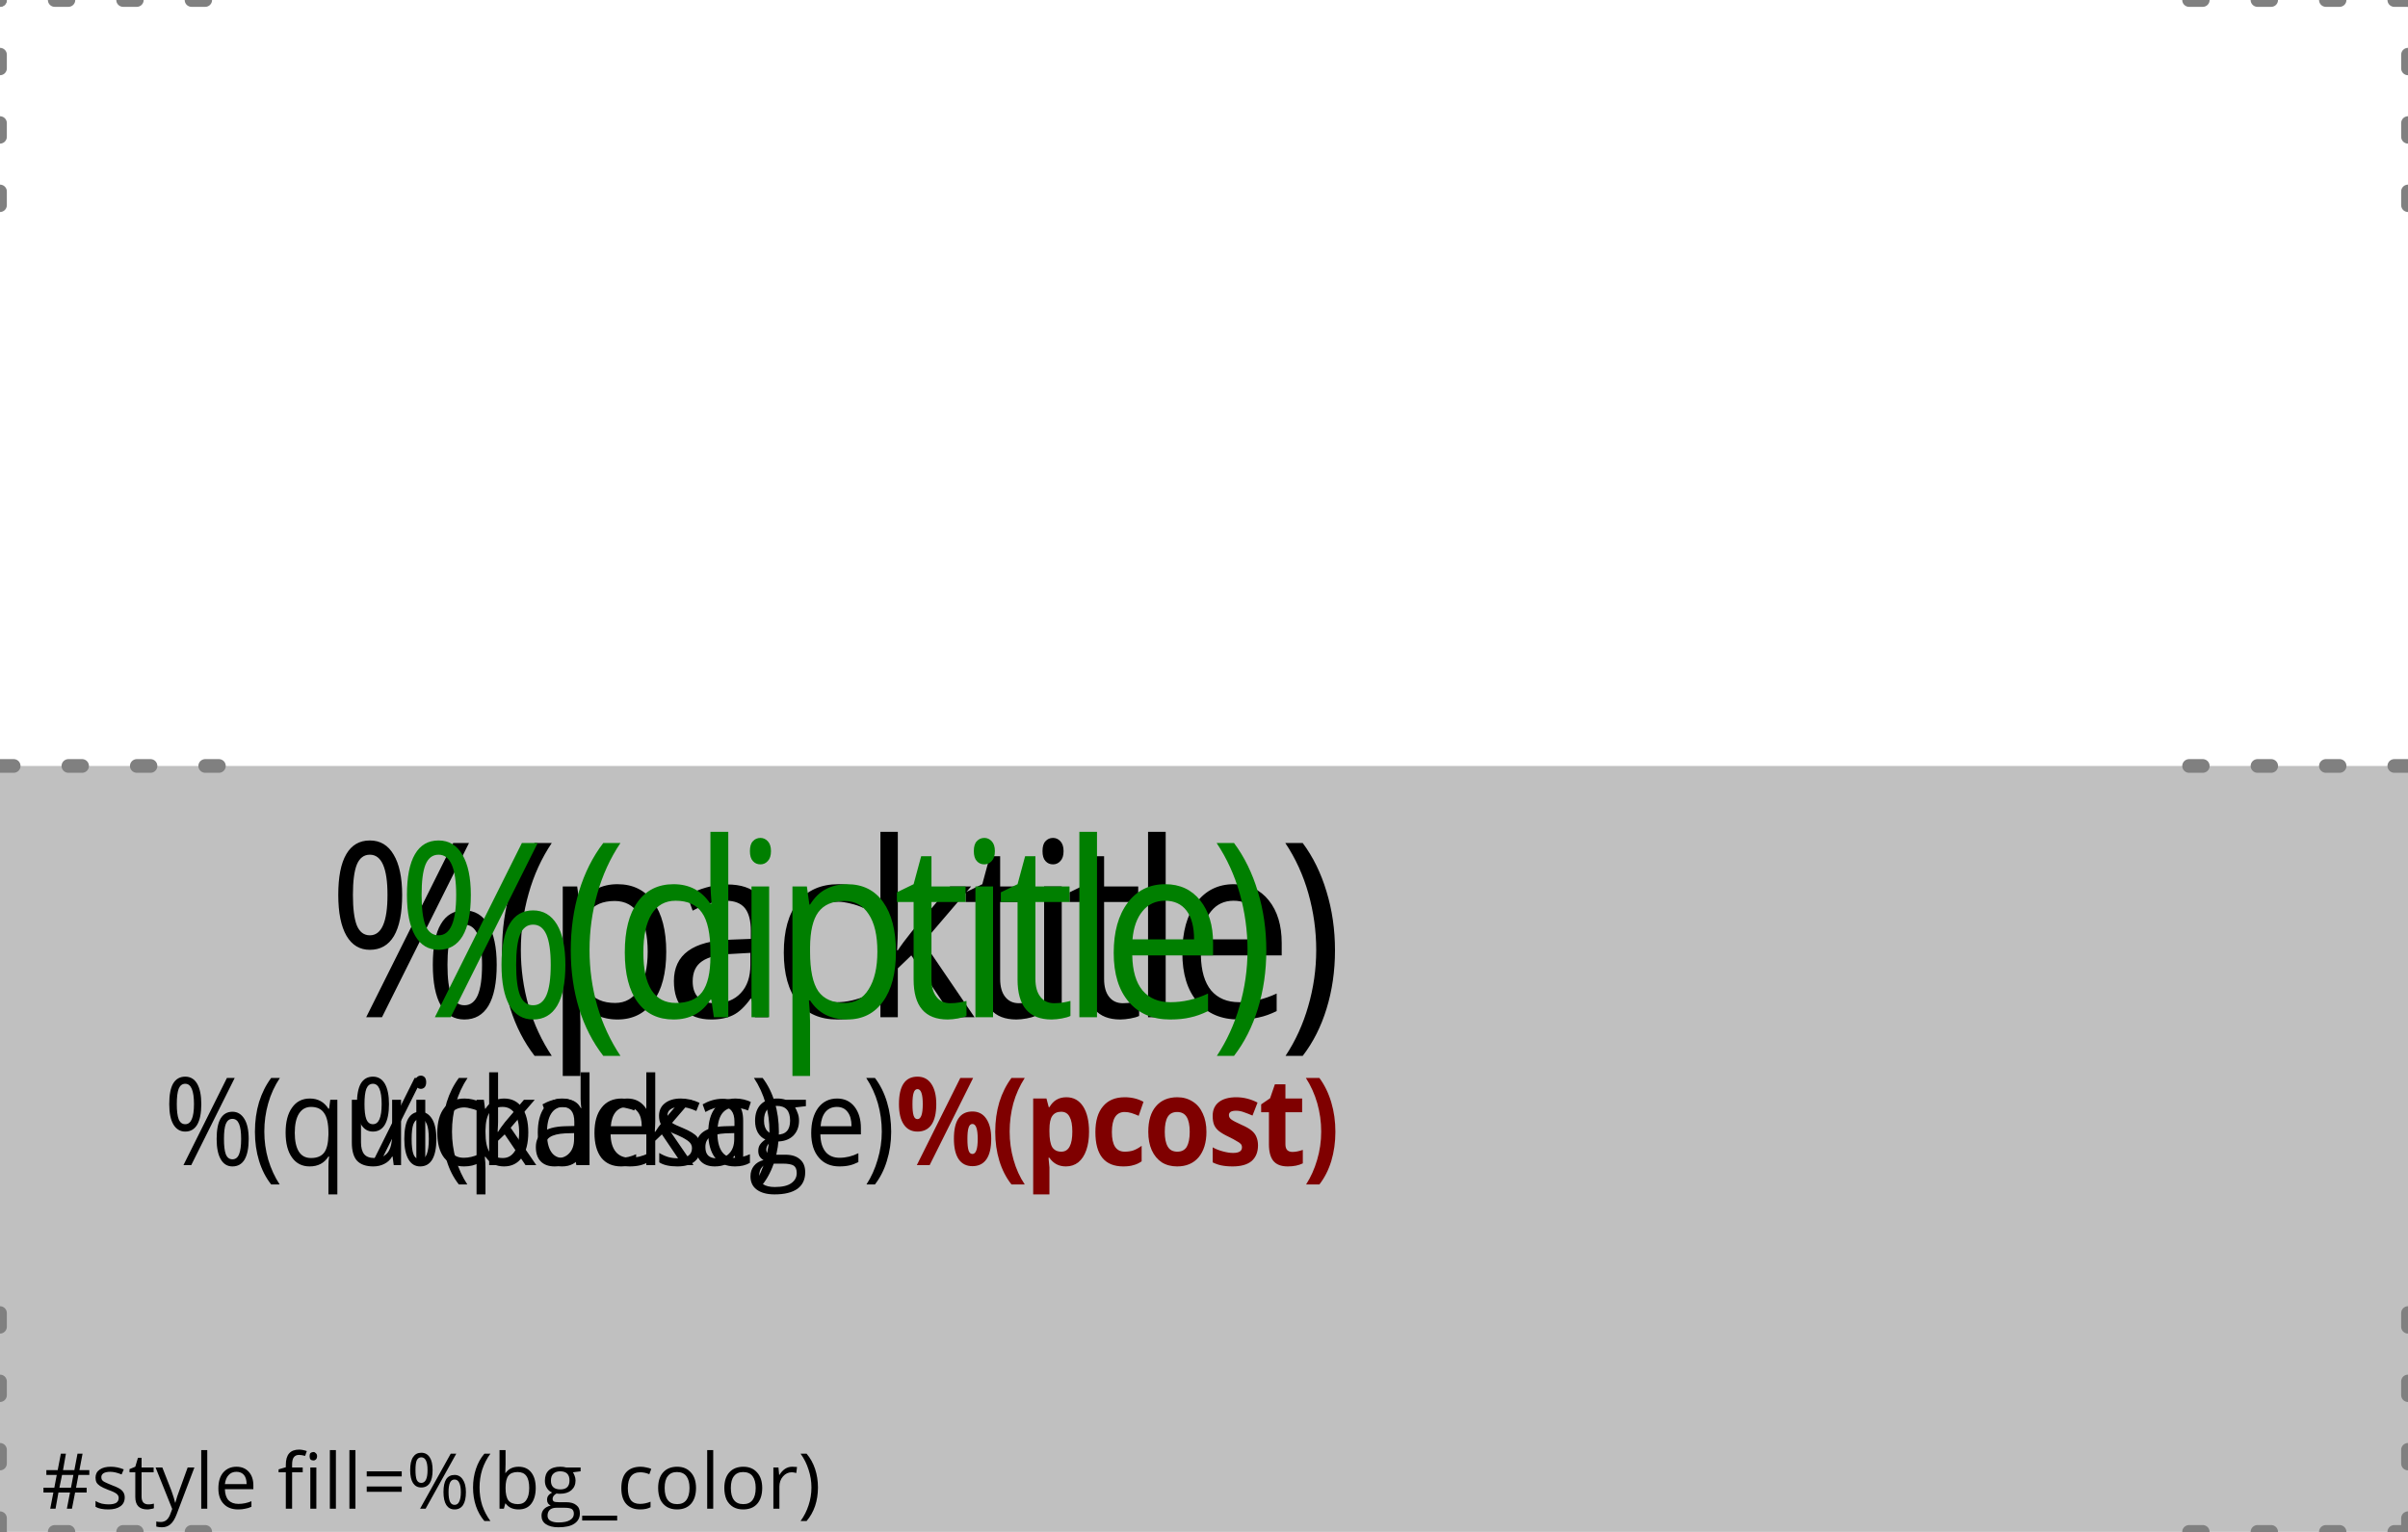
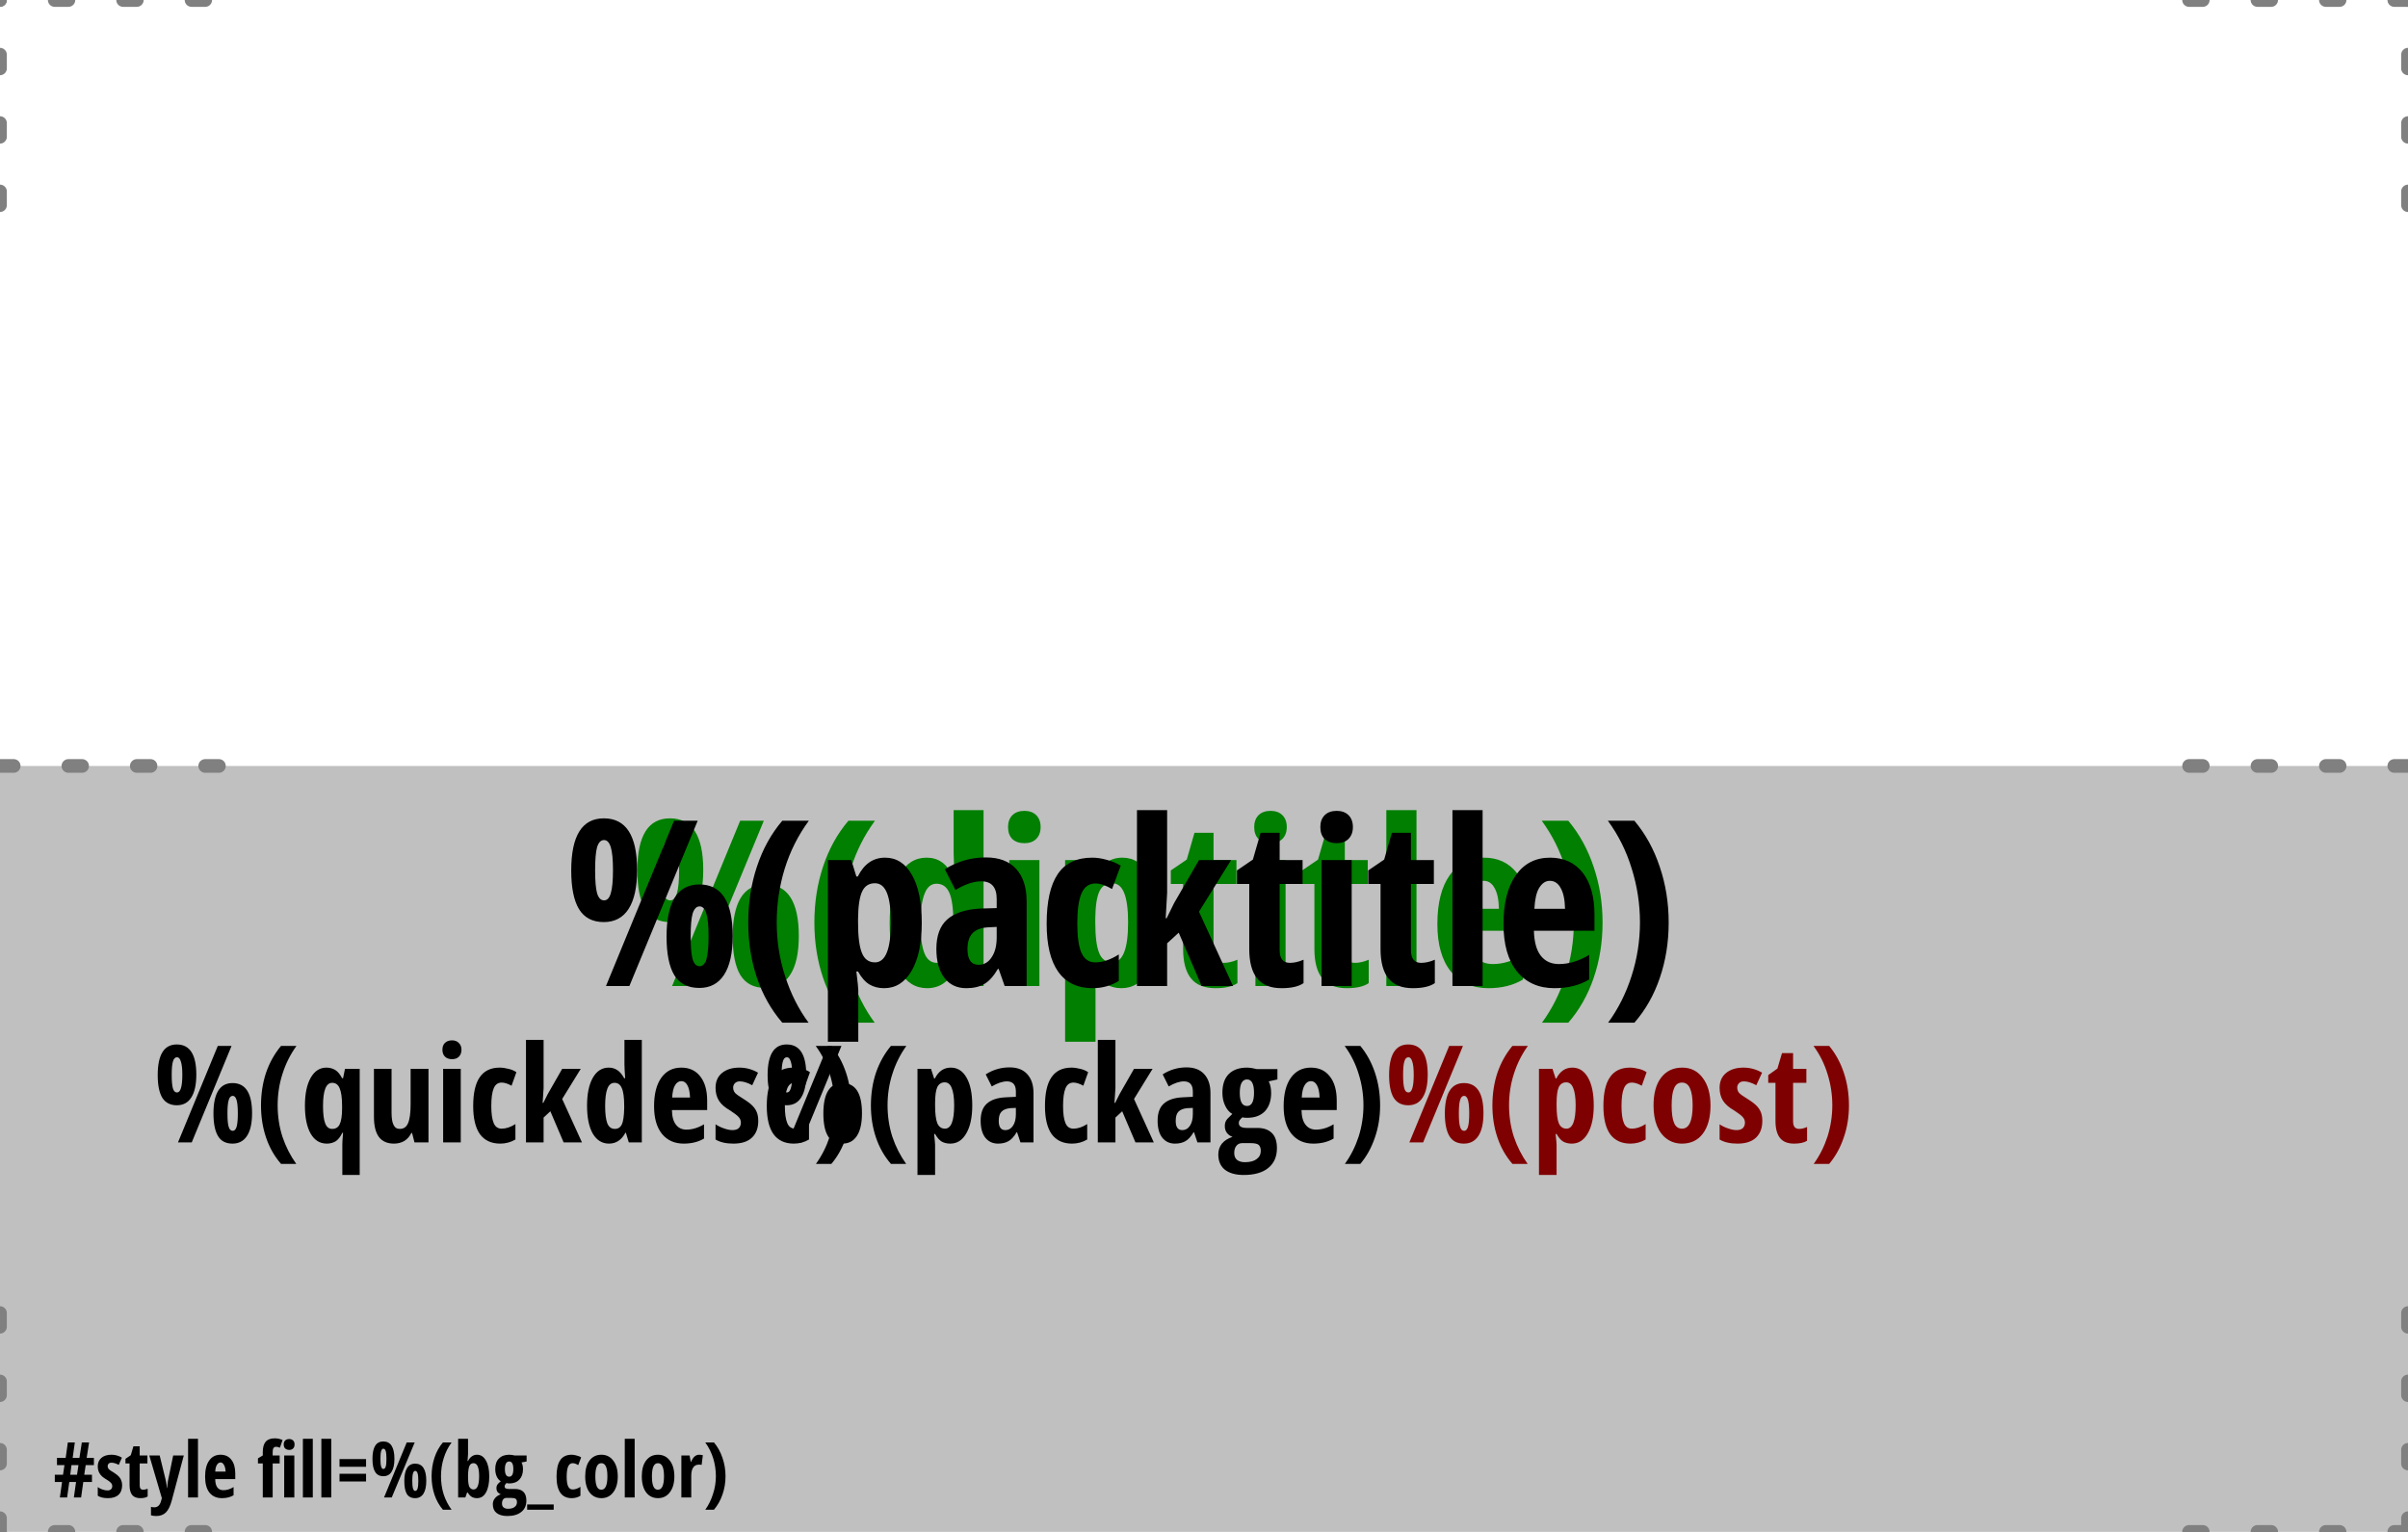
<svg xmlns="http://www.w3.org/2000/svg" width="44mm" height="28mm" viewBox="0 0 155.906 99.213" id="svg2" version="1.1">
  <defs id="defs4" />
  <g id="layer1" transform="translate(0,-953.1496)">
    <g transform="translate(-25.18191,897.1765)" id="g4188">
      <rect ry="3.5114008e-006" rx="2.687" y="105.579" x="25.182" height="49.606" width="155.906" id="rect4163" style="fill:#c0c0c0;fill-opacity:1;fill-rule:evenodd;stroke:none;stroke-width:0.36;stroke-linecap:round;stroke-linejoin:round;stroke-miterlimit:4;stroke-dasharray:none;stroke-dashoffset:0;stroke-opacity:1" />
-       <text id="text4183" y="153.685" x="27.87" style="font-style:normal;font-weight:normal;font-size:40px;line-height:125%;font-family:Sans;letter-spacing:0px;word-spacing:0px;fill:#000000;fill-opacity:1;stroke:none;stroke-width:1px;stroke-linecap:butt;stroke-linejoin:miter;stroke-opacity:1" xml:space="preserve">
-         <tspan style="font-style:normal;font-variant:normal;font-weight:normal;font-stretch:normal;font-size:5px;font-family:'Open Sans';-inkscape-font-specification:'Open Sans'" y="153.685" x="27.87" id="tspan4186">#style fill=%(bg_color)</tspan>
+       <text xml:space="preserve" style="font-style:normal;font-variant:normal;font-weight:300;font-stretch:condensed;font-size:8.75px;line-height:125%;font-family:'Open Sans Condensed';-inkscape-font-specification:'Open Sans Condensed, Light Condensed';font-variant-ligatures:normal;font-variant-caps:normal;font-variant-numeric:normal;font-feature-settings:normal;text-align:start;letter-spacing:0px;word-spacing:0px;writing-mode:lr-tb;text-anchor:start;fill:#000000;fill-opacity:1;stroke:none;stroke-width:0.938px;stroke-linecap:butt;stroke-linejoin:miter;stroke-opacity:1" x="28.635" y="152.955" id="text1220">
+         <tspan id="tspan1218" x="28.635" y="152.955" style="font-size:5px;stroke-width:0.938px">#style fill=%(bg_color)</tspan>
      </text>
    </g>
-     <text xml:space="preserve" style="font-style:normal;font-weight:normal;font-size:37.947px;line-height:125%;font-family:Sans;letter-spacing:0px;word-spacing:0px;fill:#000000;fill-opacity:1;stroke:none;stroke-width:1px;stroke-linecap:butt;stroke-linejoin:miter;stroke-opacity:1" x="82.177" y="966.736" id="text4141-0-2" transform="scale(0.9486833,1.054093)">
-       <tspan id="tspan4143-0-2" x="81.677" y="966.736" style="font-style:normal;font-variant:normal;font-weight:normal;font-stretch:normal;font-size:15px;font-family:'Open Sans';-inkscape-font-specification:'Open Sans';text-align:center;letter-spacing:-1px;word-spacing:0px;text-anchor:middle">%(packtitle)</tspan>
-     </text>
-     <text xml:space="preserve" style="font-style:normal;font-weight:normal;font-size:37.947px;line-height:125%;font-family:Sans;letter-spacing:0px;word-spacing:0px;fill:#000000;fill-opacity:1;stroke:none;stroke-width:1px;stroke-linecap:butt;stroke-linejoin:miter;stroke-opacity:1" x="153.171" y="975.824" id="text4141-9-02-1" transform="scale(0.9486833,1.054093)">
-       <tspan id="tspan4143-6-6-4" x="152.921" y="975.824" style="font-style:normal;font-variant:normal;font-weight:normal;font-stretch:normal;font-size:7.5px;font-family:'Open Sans';-inkscape-font-specification:'Open Sans';text-align:end;letter-spacing:-0.25px;text-anchor:end">%(package)<tspan style="font-weight:bold;fill:#7f0000;fill-opacity:1" id="tspan4165">%(pcost)</tspan>
-       </tspan>
-     </text>
-     <text xml:space="preserve" style="font-style:normal;font-weight:normal;font-size:37.947px;line-height:125%;font-family:Sans;letter-spacing:0px;word-spacing:0px;fill:#000000;fill-opacity:1;stroke:none;stroke-width:1px;stroke-linecap:butt;stroke-linejoin:miter;stroke-opacity:1" x="11.176" y="975.824" id="text4141-9-5-5-5" transform="scale(0.9486833,1.054093)">
-       <tspan id="tspan4143-6-5-1-8" x="11.176" y="975.824" style="font-style:normal;font-variant:normal;font-weight:normal;font-stretch:normal;font-size:7.5px;font-family:'Open Sans';-inkscape-font-specification:'Open Sans';text-align:start;letter-spacing:-0.25px;text-anchor:start">%(quickdesc)</tspan>
-     </text>
-     <flowRoot xml:space="preserve" id="flowRoot4215" style="font-style:normal;font-weight:normal;font-size:40px;line-height:87%;font-family:Sans;letter-spacing:0px;word-spacing:0px;fill:#000000;fill-opacity:1;stroke:none;stroke-width:1px;stroke-linecap:butt;stroke-linejoin:miter;stroke-opacity:1" transform="matrix(0.9,0,0,1,-68.83731,775.517)">
-       <flowRegion id="flowRegion4217">
-         <rect id="rect4219" width="149.606" height="21.26" x="88.297" y="255.585" style="line-height:87%" />
-       </flowRegion>
-       <flowPara style="font-style:normal;font-variant:normal;font-weight:normal;font-stretch:normal;font-size:10px;line-height:87%;font-family:'Courier New';-inkscape-font-specification:'Courier New';letter-spacing:-1.054px" id="flowPara4163">
-         <flowSpan style="font-weight:bold;font-size:10.541px;line-height:87%;letter-spacing:-0.527px" id="flowSpan4225">%(mfrpn)</flowSpan>
-         <flowSpan style="font-size:7.906px;line-height:87%;letter-spacing:-0.264px" id="flowSpan4223"> %(desc)</flowSpan>
-       </flowPara>
-     </flowRoot>
    <path style="fill:none;fill-rule:evenodd;stroke:#808080;stroke-width:0.886;stroke-linecap:round;stroke-linejoin:miter;stroke-miterlimit:4;stroke-dasharray:0.886, 3.543;stroke-dashoffset:0;stroke-opacity:1" d="m -14.173,953.15 28.346,0" id="path4169-0" />
    <path style="fill:none;fill-rule:evenodd;stroke:#808080;stroke-width:0.886;stroke-linecap:round;stroke-linejoin:miter;stroke-miterlimit:4;stroke-dasharray:0.886, 3.543;stroke-dashoffset:0;stroke-opacity:1" d="m 0,938.976 0,28.346" id="path4169-0-4-6-6" />
    <path style="fill:none;fill-rule:evenodd;stroke:#808080;stroke-width:0.886;stroke-linecap:round;stroke-linejoin:miter;stroke-miterlimit:4;stroke-dasharray:0.886, 3.543;stroke-dashoffset:0;stroke-opacity:1" d="M 14.173,1002.756 0,1002.756" id="path4169-0-4-6-6-3-6-5-3" />
    <path style="fill:none;fill-rule:evenodd;stroke:#808080;stroke-width:0.886;stroke-linecap:round;stroke-linejoin:miter;stroke-miterlimit:4;stroke-dasharray:0.886, 3.543;stroke-dashoffset:0;stroke-opacity:1" d="m 155.906,1002.756 -14.173,0" id="path4169-0-4-6-6-3-6-5-3-6" />
    <path style="fill:none;fill-rule:evenodd;stroke:#808080;stroke-width:0.886;stroke-linecap:round;stroke-linejoin:miter;stroke-miterlimit:4;stroke-dasharray:0.886, 3.543;stroke-dashoffset:0;stroke-opacity:1" d="m 141.732,953.15 28.346,0" id="path4169-0-3" />
    <path style="fill:none;fill-rule:evenodd;stroke:#808080;stroke-width:0.886;stroke-linecap:round;stroke-linejoin:miter;stroke-miterlimit:4;stroke-dasharray:0.886, 3.543;stroke-dashoffset:0;stroke-opacity:1" d="m 155.906,938.976 0,28.346" id="path4169-0-4-6-6-5" />
    <path style="fill:none;fill-rule:evenodd;stroke:#808080;stroke-width:0.886;stroke-linecap:round;stroke-linejoin:miter;stroke-miterlimit:4;stroke-dasharray:0.886, 3.543;stroke-dashoffset:0;stroke-opacity:1" d="m 141.732,1052.362 28.346,0" id="path4169-0-3-9" />
    <path style="fill:none;fill-rule:evenodd;stroke:#808080;stroke-width:0.886;stroke-linecap:round;stroke-linejoin:miter;stroke-miterlimit:4;stroke-dasharray:0.886, 3.543;stroke-dashoffset:0;stroke-opacity:1" d="m 155.906,1038.189 0,28.346" id="path4169-0-4-6-6-5-5" />
    <path style="fill:none;fill-rule:evenodd;stroke:#808080;stroke-width:0.886;stroke-linecap:round;stroke-linejoin:miter;stroke-miterlimit:4;stroke-dasharray:0.886, 3.543;stroke-dashoffset:0;stroke-opacity:1" d="m -14.173,1052.362 28.346,0" id="path4169-0-3-9-6" />
    <path style="fill:none;fill-rule:evenodd;stroke:#808080;stroke-width:0.886;stroke-linecap:round;stroke-linejoin:miter;stroke-miterlimit:4;stroke-dasharray:0.886, 3.543;stroke-dashoffset:0;stroke-opacity:1" d="m -1.2312753e-5,1038.189 0,28.346" id="path4169-0-4-6-6-5-5-7" />
-     <text xml:space="preserve" style="font-style:normal;font-weight:normal;font-size:37.947px;line-height:125%;font-family:Sans;letter-spacing:0px;word-spacing:0px;fill:#000000;fill-opacity:1;stroke:none;stroke-width:1px;stroke-linecap:butt;stroke-linejoin:miter;stroke-opacity:1" x="82.177" y="966.736" id="text4141-0-2-6" transform="scale(0.9486833,1.054093)">
-       <tspan id="tspan4143-0-2-4" x="81.677" y="966.736" style="font-style:normal;font-variant:normal;font-weight:normal;font-stretch:normal;font-size:15px;font-family:'Open Sans';-inkscape-font-specification:'Open Sans';text-align:center;letter-spacing:-1px;word-spacing:0px;text-anchor:middle;fill:#007f00;fill-opacity:1">%(diptitle)</tspan>
+     <text xml:space="preserve" style="font-style:normal;font-variant:normal;font-weight:300;font-stretch:condensed;font-size:8.75px;line-height:125%;font-family:'Open Sans Condensed';-inkscape-font-specification:'Open Sans Condensed, Light Condensed';font-variant-ligatures:normal;font-variant-caps:normal;font-variant-numeric:normal;font-feature-settings:normal;text-align:start;letter-spacing:0px;word-spacing:0px;writing-mode:lr-tb;text-anchor:start;fill:#000000;fill-opacity:1;stroke:none;stroke-width:0.938px;stroke-linecap:butt;stroke-linejoin:miter;stroke-opacity:1" x="77.949" y="1017.007" id="text844">
+       <tspan id="tspan842" x="77.949" y="1017.007" style="font-weight:bold;font-size:15px;text-align:center;text-anchor:middle;fill:#007f00;fill-opacity:1;stroke-width:0.938px">%(diptitle)</tspan>
    </text>
+     <text xml:space="preserve" style="font-style:normal;font-variant:normal;font-weight:300;font-stretch:condensed;font-size:8.75px;line-height:125%;font-family:'Open Sans Condensed';-inkscape-font-specification:'Open Sans Condensed, Light Condensed';font-variant-ligatures:normal;font-variant-caps:normal;font-variant-numeric:normal;font-feature-settings:normal;text-align:start;letter-spacing:0px;word-spacing:0px;writing-mode:lr-tb;text-anchor:start;fill:#000000;fill-opacity:1;stroke:none;stroke-width:0.938px;stroke-linecap:butt;stroke-linejoin:miter;stroke-opacity:1" x="77.949" y="1017.007" id="text844-1">
+       <tspan id="tspan842-9" x="77.949" y="1017.007" style="font-weight:bold;font-size:15px;text-align:center;text-anchor:middle;stroke-width:0.938px">%(packtitle)</tspan>
+     </text>
+     <text xml:space="preserve" style="font-style:normal;font-variant:normal;font-weight:300;font-stretch:condensed;font-size:8.75px;line-height:125%;font-family:'Open Sans Condensed';-inkscape-font-specification:'Open Sans Condensed, Light Condensed';font-variant-ligatures:normal;font-variant-caps:normal;font-variant-numeric:normal;font-feature-settings:normal;text-align:start;letter-spacing:0px;word-spacing:0px;writing-mode:lr-tb;text-anchor:start;fill:#000000;fill-opacity:1;stroke:none;stroke-width:0.938px;stroke-linecap:butt;stroke-linejoin:miter;stroke-opacity:1" x="9.946" y="1027.139" id="text883">
+       <tspan id="tspan881" x="9.946" y="1027.139" style="font-size:8.75px;stroke-width:0.938px">%(quickdesc)</tspan>
+     </text>
+     <text xml:space="preserve" style="font-style:normal;font-variant:normal;font-weight:300;font-stretch:condensed;font-size:8.75px;line-height:125%;font-family:'Open Sans Condensed';-inkscape-font-specification:'Open Sans Condensed, Light Condensed';font-variant-ligatures:normal;font-variant-caps:normal;font-variant-numeric:normal;font-feature-settings:normal;text-align:start;letter-spacing:0px;word-spacing:0px;writing-mode:lr-tb;text-anchor:start;fill:#000000;fill-opacity:1;stroke:none;stroke-width:0.938px;stroke-linecap:butt;stroke-linejoin:miter;stroke-opacity:1" x="145.968" y="1027.139" id="text883-2">
+       <tspan id="tspan881-1" x="145.968" y="1027.139" style="font-size:8.75px;text-align:end;text-anchor:end;stroke-width:0.938px">%(package)<tspan style="font-weight:bold;fill:#7f0000;fill-opacity:1" id="tspan905">%(pcost)</tspan>
+       </tspan>
+     </text>
+     <flowRoot xml:space="preserve" id="flowRoot846" style="font-style:normal;font-variant:normal;font-weight:300;font-stretch:condensed;font-size:9.333px;line-height:125%;font-family:'Open Sans Condensed';-inkscape-font-specification:'Open Sans Condensed, Light Condensed';font-variant-ligatures:normal;font-variant-caps:normal;font-variant-numeric:normal;font-feature-settings:normal;text-align:start;letter-spacing:0px;word-spacing:0px;writing-mode:lr-tb;text-anchor:start;fill:#000000;fill-opacity:1;stroke:none;stroke-width:1px;stroke-linecap:butt;stroke-linejoin:miter;stroke-opacity:1" transform="matrix(0.9375,0,0,0.9375,0,953.1496)">
+       <flowRegion id="flowRegion848">
+         <rect id="rect850" width="94.488" height="64.252" x="34.016" y="117.165" />
+       </flowRegion>
+       <flowPara id="flowPara854" />
+     </flowRoot>
+     <flowRoot xml:space="preserve" id="flowRoot846-9" style="font-style:normal;font-variant:normal;font-weight:normal;font-stretch:normal;font-size:10.667px;line-height:125%;font-family:'Open Sans Condensed';-inkscape-font-specification:'Open Sans Condensed, ';letter-spacing:0px;word-spacing:0px;fill:#000000;fill-opacity:1;stroke:none;stroke-width:1px;stroke-linecap:butt;stroke-linejoin:miter;stroke-opacity:1" transform="matrix(0.2480469,0,0,0.2480469,30.33059,1097.266)">
+       <flowRegion id="flowRegion848-6" style="font-size:10.667px">
+         <rect id="rect850-3" width="542.823" height="85.709" x="-79.423" y="-259.597" style="font-size:10.667px" />
+       </flowRegion>
+       <flowPara style="font-size:35.276px;line-height:100%" id="flowPara839">
+         <flowSpan id="flowSpan1165" style="font-weight:bold;font-size:35.276px;line-height:100%">%(mfrpn) </flowSpan>
+         <flowSpan>%(desc)</flowSpan>
+       </flowPara>
+     </flowRoot>
+     <flowRoot xml:space="preserve" id="flowRoot846-9-4" style="font-style:normal;font-variant:normal;font-weight:normal;font-stretch:normal;font-size:10.667px;line-height:125%;font-family:'Open Sans Condensed';-inkscape-font-specification:'Open Sans Condensed, ';letter-spacing:0px;word-spacing:0px;fill:#000000;fill-opacity:1;stroke:none;stroke-width:1px;stroke-linecap:butt;stroke-linejoin:miter;stroke-opacity:1" transform="matrix(0.2480469,0,0,0.2480469,34.71543,1101.016)">
+       <flowRegion id="flowRegion848-6-2" style="font-size:10.667px">
+         <rect id="rect850-3-8" width="542.824" height="85.709" x="-97.101" y="-274.715" style="font-size:10.667px" />
+       </flowRegion>
+       <flowPara style="font-size:35.276px;line-height:100%;text-align:end;text-anchor:end" id="flowPara839-3"> </flowPara>
+       <flowPara style="font-size:35.276px;line-height:100%;text-align:end;text-anchor:end" id="flowPara1216">%(serial)</flowPara>
+     </flowRoot>
  </g>
</svg>
